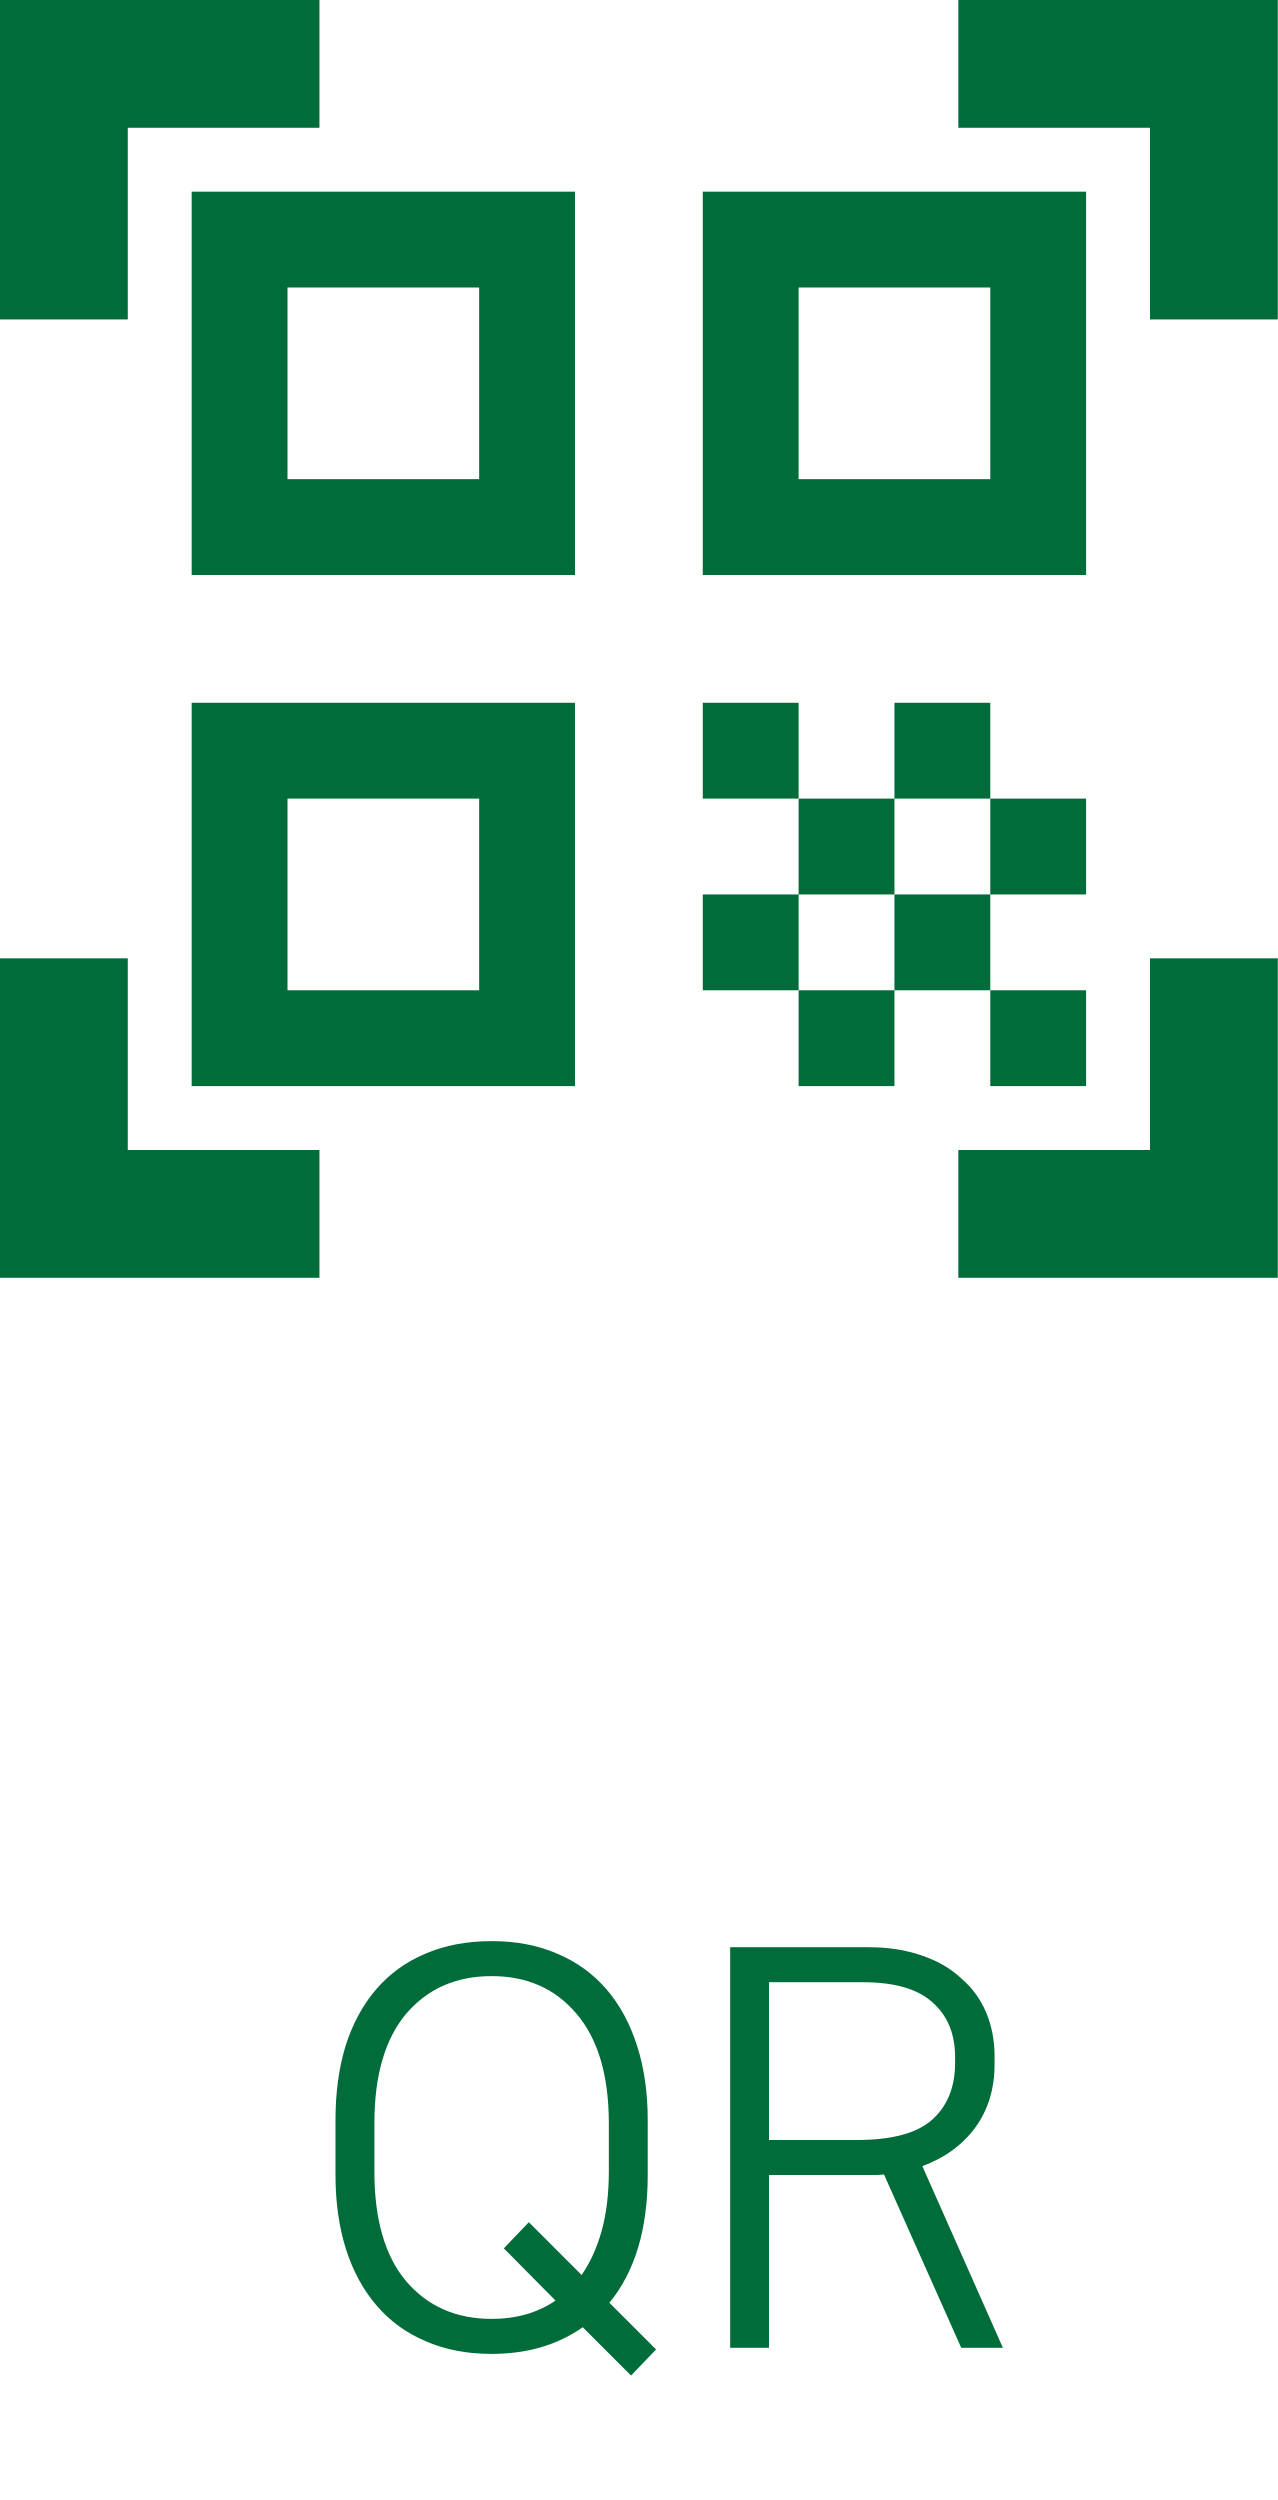
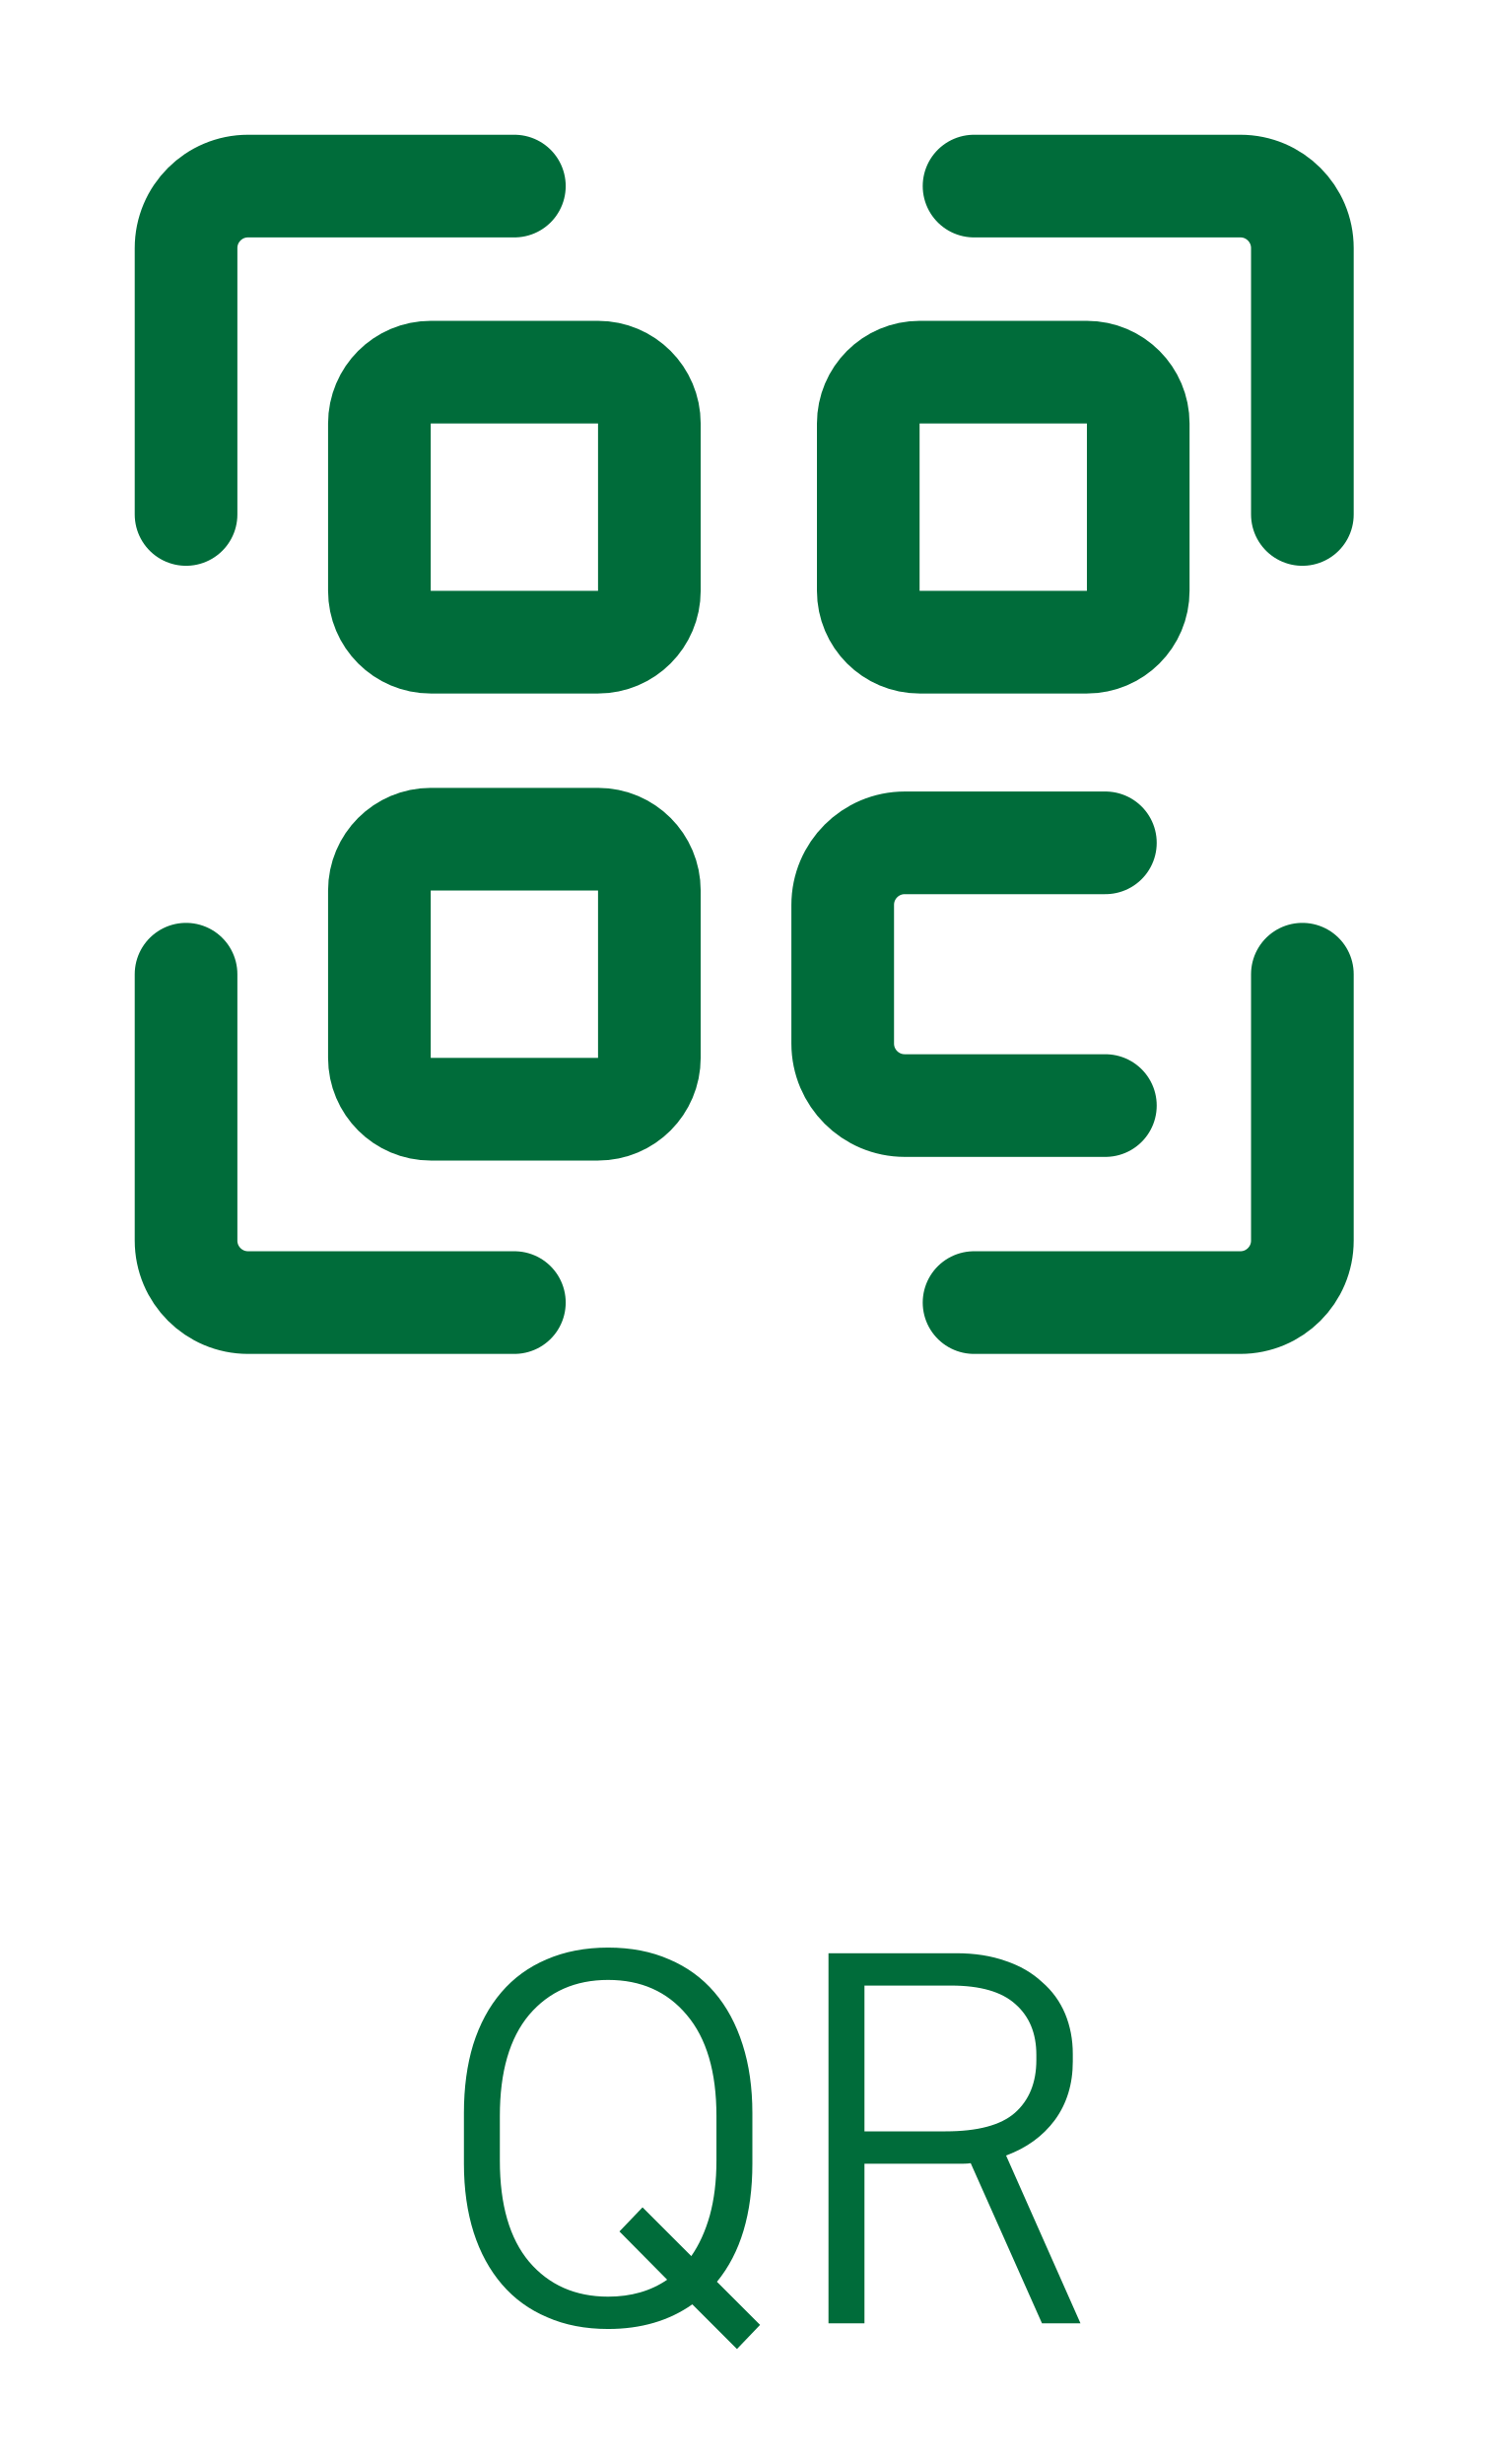
- <svg xmlns="http://www.w3.org/2000/svg" width="23" height="45" viewBox="0 0 23 45" fill="none">
-   <path d="M8.849 34.94C9.295 34.94 9.692 35.017 10.039 35.17C10.385 35.317 10.679 35.53 10.919 35.81C11.159 36.09 11.342 36.43 11.469 36.83C11.595 37.223 11.659 37.667 11.659 38.16V39.15C11.659 40.123 11.429 40.89 10.969 41.45L11.809 42.29L11.359 42.76L10.489 41.89C10.035 42.21 9.489 42.37 8.849 42.37C8.402 42.37 8.005 42.293 7.659 42.14C7.312 41.993 7.019 41.78 6.779 41.5C6.539 41.22 6.355 40.883 6.229 40.49C6.102 40.09 6.039 39.643 6.039 39.15V38.16C6.039 37.667 6.099 37.223 6.219 36.83C6.345 36.43 6.529 36.09 6.769 35.81C7.009 35.53 7.302 35.317 7.649 35.17C8.002 35.017 8.402 34.94 8.849 34.94ZM8.849 41.74C9.295 41.74 9.679 41.63 9.999 41.41L9.069 40.47L9.519 40L10.469 40.95C10.622 40.73 10.742 40.467 10.829 40.16C10.915 39.847 10.959 39.49 10.959 39.09V38.22C10.959 37.36 10.765 36.703 10.379 36.25C9.999 35.797 9.489 35.57 8.849 35.57C8.209 35.57 7.695 35.797 7.309 36.25C6.929 36.703 6.739 37.36 6.739 38.22V39.09C6.739 39.95 6.929 40.607 7.309 41.06C7.695 41.513 8.209 41.74 8.849 41.74ZM15.912 39.14C15.866 39.147 15.819 39.15 15.773 39.15C15.732 39.15 15.689 39.15 15.643 39.15H13.842V42.26H13.143V35.05H15.633C15.992 35.05 16.312 35.1 16.593 35.2C16.872 35.293 17.109 35.43 17.302 35.61C17.503 35.783 17.652 35.99 17.753 36.23C17.852 36.47 17.902 36.73 17.902 37.01V37.16C17.902 37.6 17.786 37.98 17.552 38.3C17.319 38.613 17.003 38.843 16.602 38.99L18.052 42.26H17.302L15.912 39.14ZM13.842 35.68V38.52H15.422C16.049 38.52 16.499 38.4 16.773 38.16C17.052 37.913 17.192 37.57 17.192 37.13V37.03C17.192 36.61 17.056 36.28 16.782 36.04C16.516 35.8 16.099 35.68 15.533 35.68H13.842Z" fill="#006C3A" />
-   <path d="M8.625 5.175V8.625H5.175V5.175H8.625ZM10.35 3.45H3.45V10.35H10.35V3.45ZM8.625 14.375V17.825H5.175V14.375H8.625ZM10.35 12.65H3.45V19.55H10.35V12.65ZM17.825 5.175V8.625H14.375V5.175H17.825ZM19.55 3.45H12.65V10.35H19.55V3.45ZM12.65 12.65H14.375V14.375H12.65V12.65ZM14.375 14.375H16.1V16.1H14.375V14.375ZM16.1 12.65H17.825V14.375H16.1V12.65ZM12.65 16.1H14.375V17.825H12.65V16.1ZM14.375 17.825H16.1V19.55H14.375V17.825ZM16.1 16.1H17.825V17.825H16.1V16.1ZM17.825 14.375H19.55V16.1H17.825V14.375ZM17.825 17.825H19.55V19.55H17.825V17.825ZM23 5.75H20.7V2.3H17.25V0H23V5.75ZM23 23V17.25H20.7V20.7H17.25V23H23ZM0 23H5.75V20.7H2.3V17.25H0V23ZM0 0V5.75H2.3V2.3H5.75V0H0Z" fill="#006C3A" />
+ <svg xmlns="http://www.w3.org/2000/svg" width="29" height="48" viewBox="0 0 29 48" fill="none">
+   <path d="M11.849 37.94C12.295 37.94 12.692 38.017 13.039 38.17C13.385 38.317 13.679 38.53 13.919 38.81C14.159 39.09 14.342 39.43 14.469 39.83C14.595 40.223 14.659 40.667 14.659 41.16V42.15C14.659 43.123 14.429 43.89 13.969 44.45L14.809 45.29L14.359 45.76L13.489 44.89C13.035 45.21 12.489 45.37 11.849 45.37C11.402 45.37 11.005 45.293 10.659 45.14C10.312 44.993 10.019 44.78 9.779 44.5C9.539 44.22 9.355 43.883 9.229 43.49C9.102 43.09 9.039 42.643 9.039 42.15V41.16C9.039 40.667 9.099 40.223 9.219 39.83C9.345 39.43 9.529 39.09 9.769 38.81C10.009 38.53 10.302 38.317 10.649 38.17C11.002 38.017 11.402 37.94 11.849 37.94ZM11.849 44.74C12.295 44.74 12.679 44.63 12.999 44.41L12.069 43.47L12.519 43L13.469 43.95C13.622 43.73 13.742 43.467 13.829 43.16C13.915 42.847 13.959 42.49 13.959 42.09V41.22C13.959 40.36 13.765 39.703 13.379 39.25C12.999 38.797 12.489 38.57 11.849 38.57C11.209 38.57 10.695 38.797 10.309 39.25C9.929 39.703 9.739 40.36 9.739 41.22V42.09C9.739 42.95 9.929 43.607 10.309 44.06C10.695 44.513 11.209 44.74 11.849 44.74ZM18.913 42.14C18.866 42.147 18.819 42.15 18.773 42.15C18.733 42.15 18.689 42.15 18.642 42.15H16.843V45.26H16.142V38.05H18.633C18.992 38.05 19.312 38.1 19.593 38.2C19.872 38.293 20.109 38.43 20.302 38.61C20.503 38.783 20.652 38.99 20.753 39.23C20.852 39.47 20.902 39.73 20.902 40.01V40.16C20.902 40.6 20.786 40.98 20.552 41.3C20.319 41.613 20.003 41.843 19.602 41.99L21.052 45.26H20.302L18.913 42.14ZM16.843 38.68V41.52H18.422C19.049 41.52 19.499 41.4 19.773 41.16C20.052 40.913 20.192 40.57 20.192 40.13V40.03C20.192 39.61 20.056 39.28 19.782 39.04C19.516 38.8 19.099 38.68 18.532 38.68H16.843Z" fill="#006C3A" />
+   <path d="M3.625 10.022V4.833C3.625 4.166 4.166 3.625 4.833 3.625H10.022" stroke="#006C3A" stroke-width="2" stroke-linecap="round" />
+   <path d="M25.375 10.022V4.833C25.375 4.166 24.834 3.625 24.167 3.625H18.978" stroke="#006C3A" stroke-width="2" stroke-linecap="round" />
+   <path d="M3.625 18.978V24.167C3.625 24.834 4.166 25.375 4.833 25.375H10.022" stroke="#006C3A" stroke-width="2" stroke-linecap="round" />
+   <path d="M25.375 18.978V24.167C25.375 24.834 24.834 25.375 24.167 25.375H18.978" stroke="#006C3A" stroke-width="2" stroke-linecap="round" />
+   <mask id="mask0_755_125" style="mask-type:luminance" maskUnits="userSpaceOnUse" x="13" y="4" width="12" height="12">
+     <path d="M21.608 6.184H16.348C15.681 6.184 15.14 6.725 15.14 7.392V12.652C15.14 13.32 15.681 13.861 16.348 13.861H21.608C22.275 13.861 22.816 13.32 22.816 12.652V7.392C22.816 6.725 22.275 6.184 21.608 6.184Z" stroke="black" stroke-width="4" />
+   </mask>
+   <g mask="url(#mask0_755_125)">
+     <path d="M21.608 6.184H16.348C15.681 6.184 15.14 6.725 15.14 7.392V12.652C15.14 13.32 15.681 13.861 16.348 13.861H21.608C22.275 13.861 22.816 13.32 22.816 12.652V7.392C22.816 6.725 22.275 6.184 21.608 6.184Z" stroke="#006C3A" stroke-width="4" />
+   </g>
+   <path d="M7.392 17.348C7.392 16.795 7.84 16.348 8.392 16.348H11.652C12.204 16.348 12.652 16.795 12.652 17.348V20.608C12.652 21.16 12.204 21.608 11.652 21.608H8.392C7.84 21.608 7.392 21.16 7.392 20.608V17.348Z" stroke="#006C3A" stroke-width="2" />
+   <path d="M7.392 8.25C7.392 7.698 7.84 7.25 8.392 7.25H11.652C12.204 7.25 12.652 7.698 12.652 8.25V11.51C12.652 12.062 12.204 12.51 11.652 12.51H8.392C7.84 12.51 7.392 12.062 7.392 11.51V8.25Z" stroke="#006C3A" stroke-width="2" />
+   <path d="M16.917 8.25C16.917 7.698 17.364 7.25 17.917 7.25H21.177C21.729 7.25 22.177 7.698 22.177 8.25V11.51C22.177 12.062 21.729 12.51 21.177 12.51H17.917C17.364 12.51 16.917 12.062 16.917 11.51V8.25Z" stroke="#006C3A" stroke-width="2" />
+   <path d="M21.537 16.419H17.628C16.96 16.419 16.419 16.96 16.419 17.628V20.329C16.419 20.996 16.96 21.537 17.628 21.537H18.978H21.537" stroke="#006C3A" stroke-width="2" stroke-linecap="round" />
</svg>
